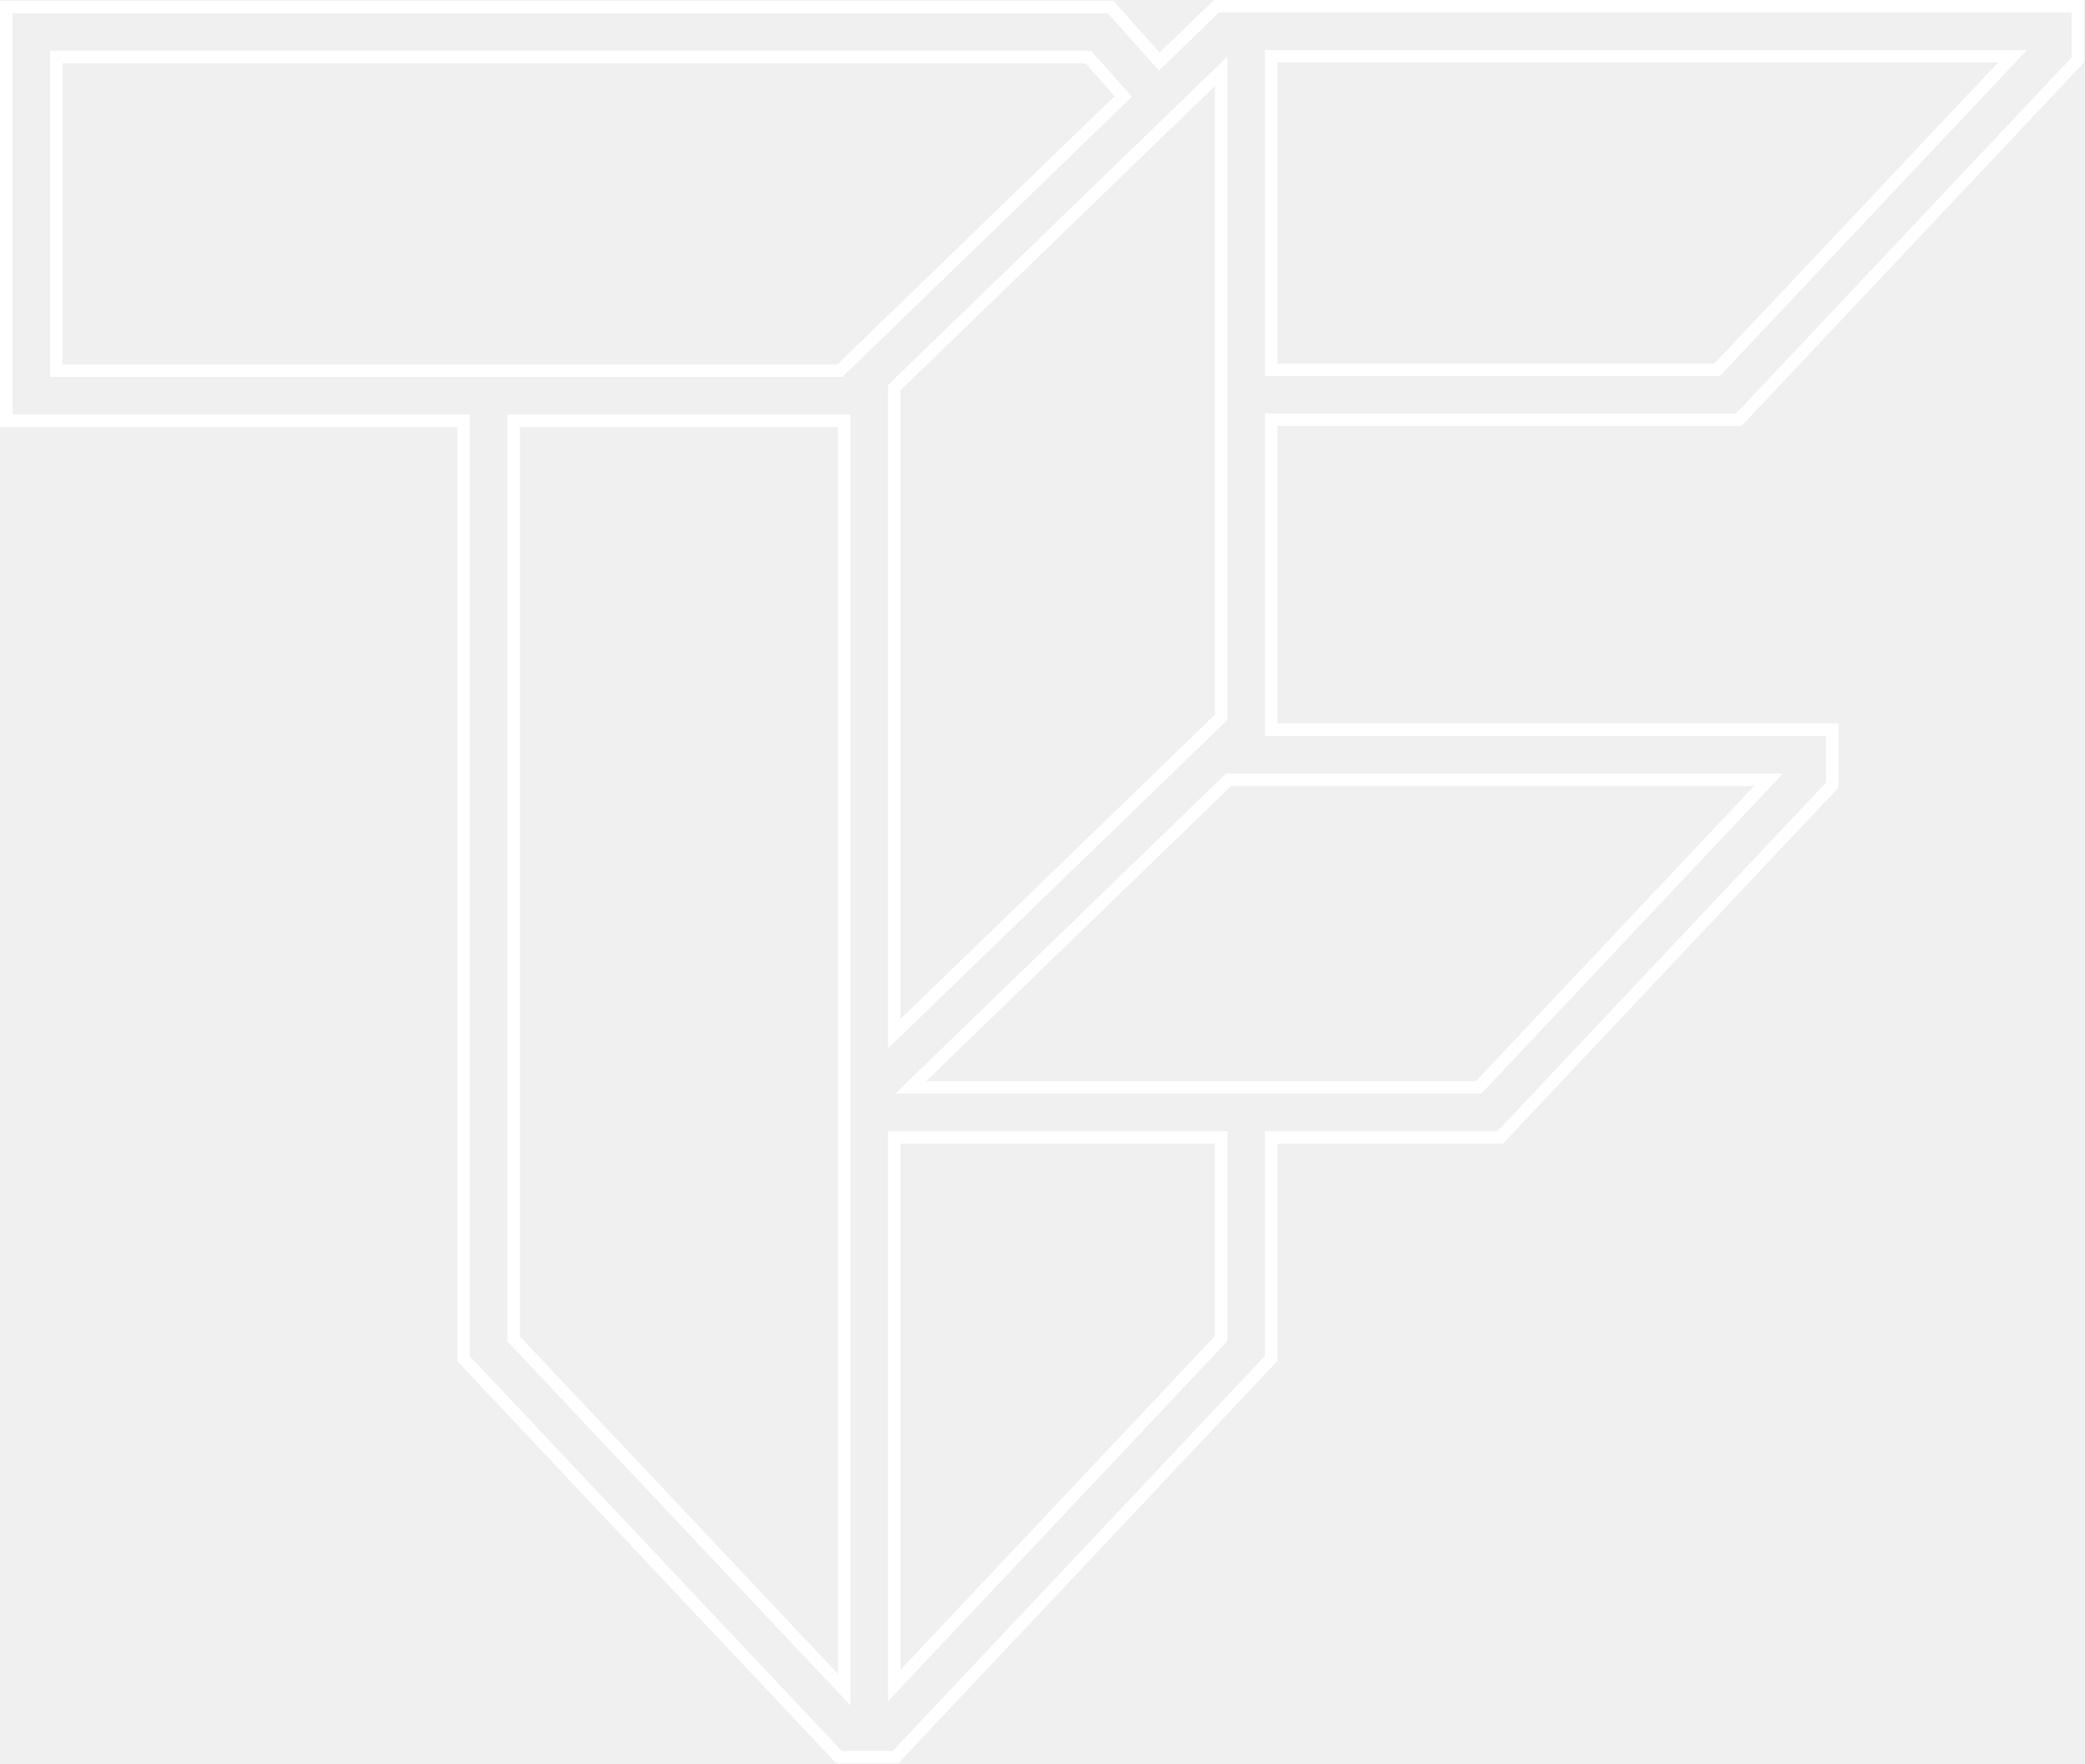
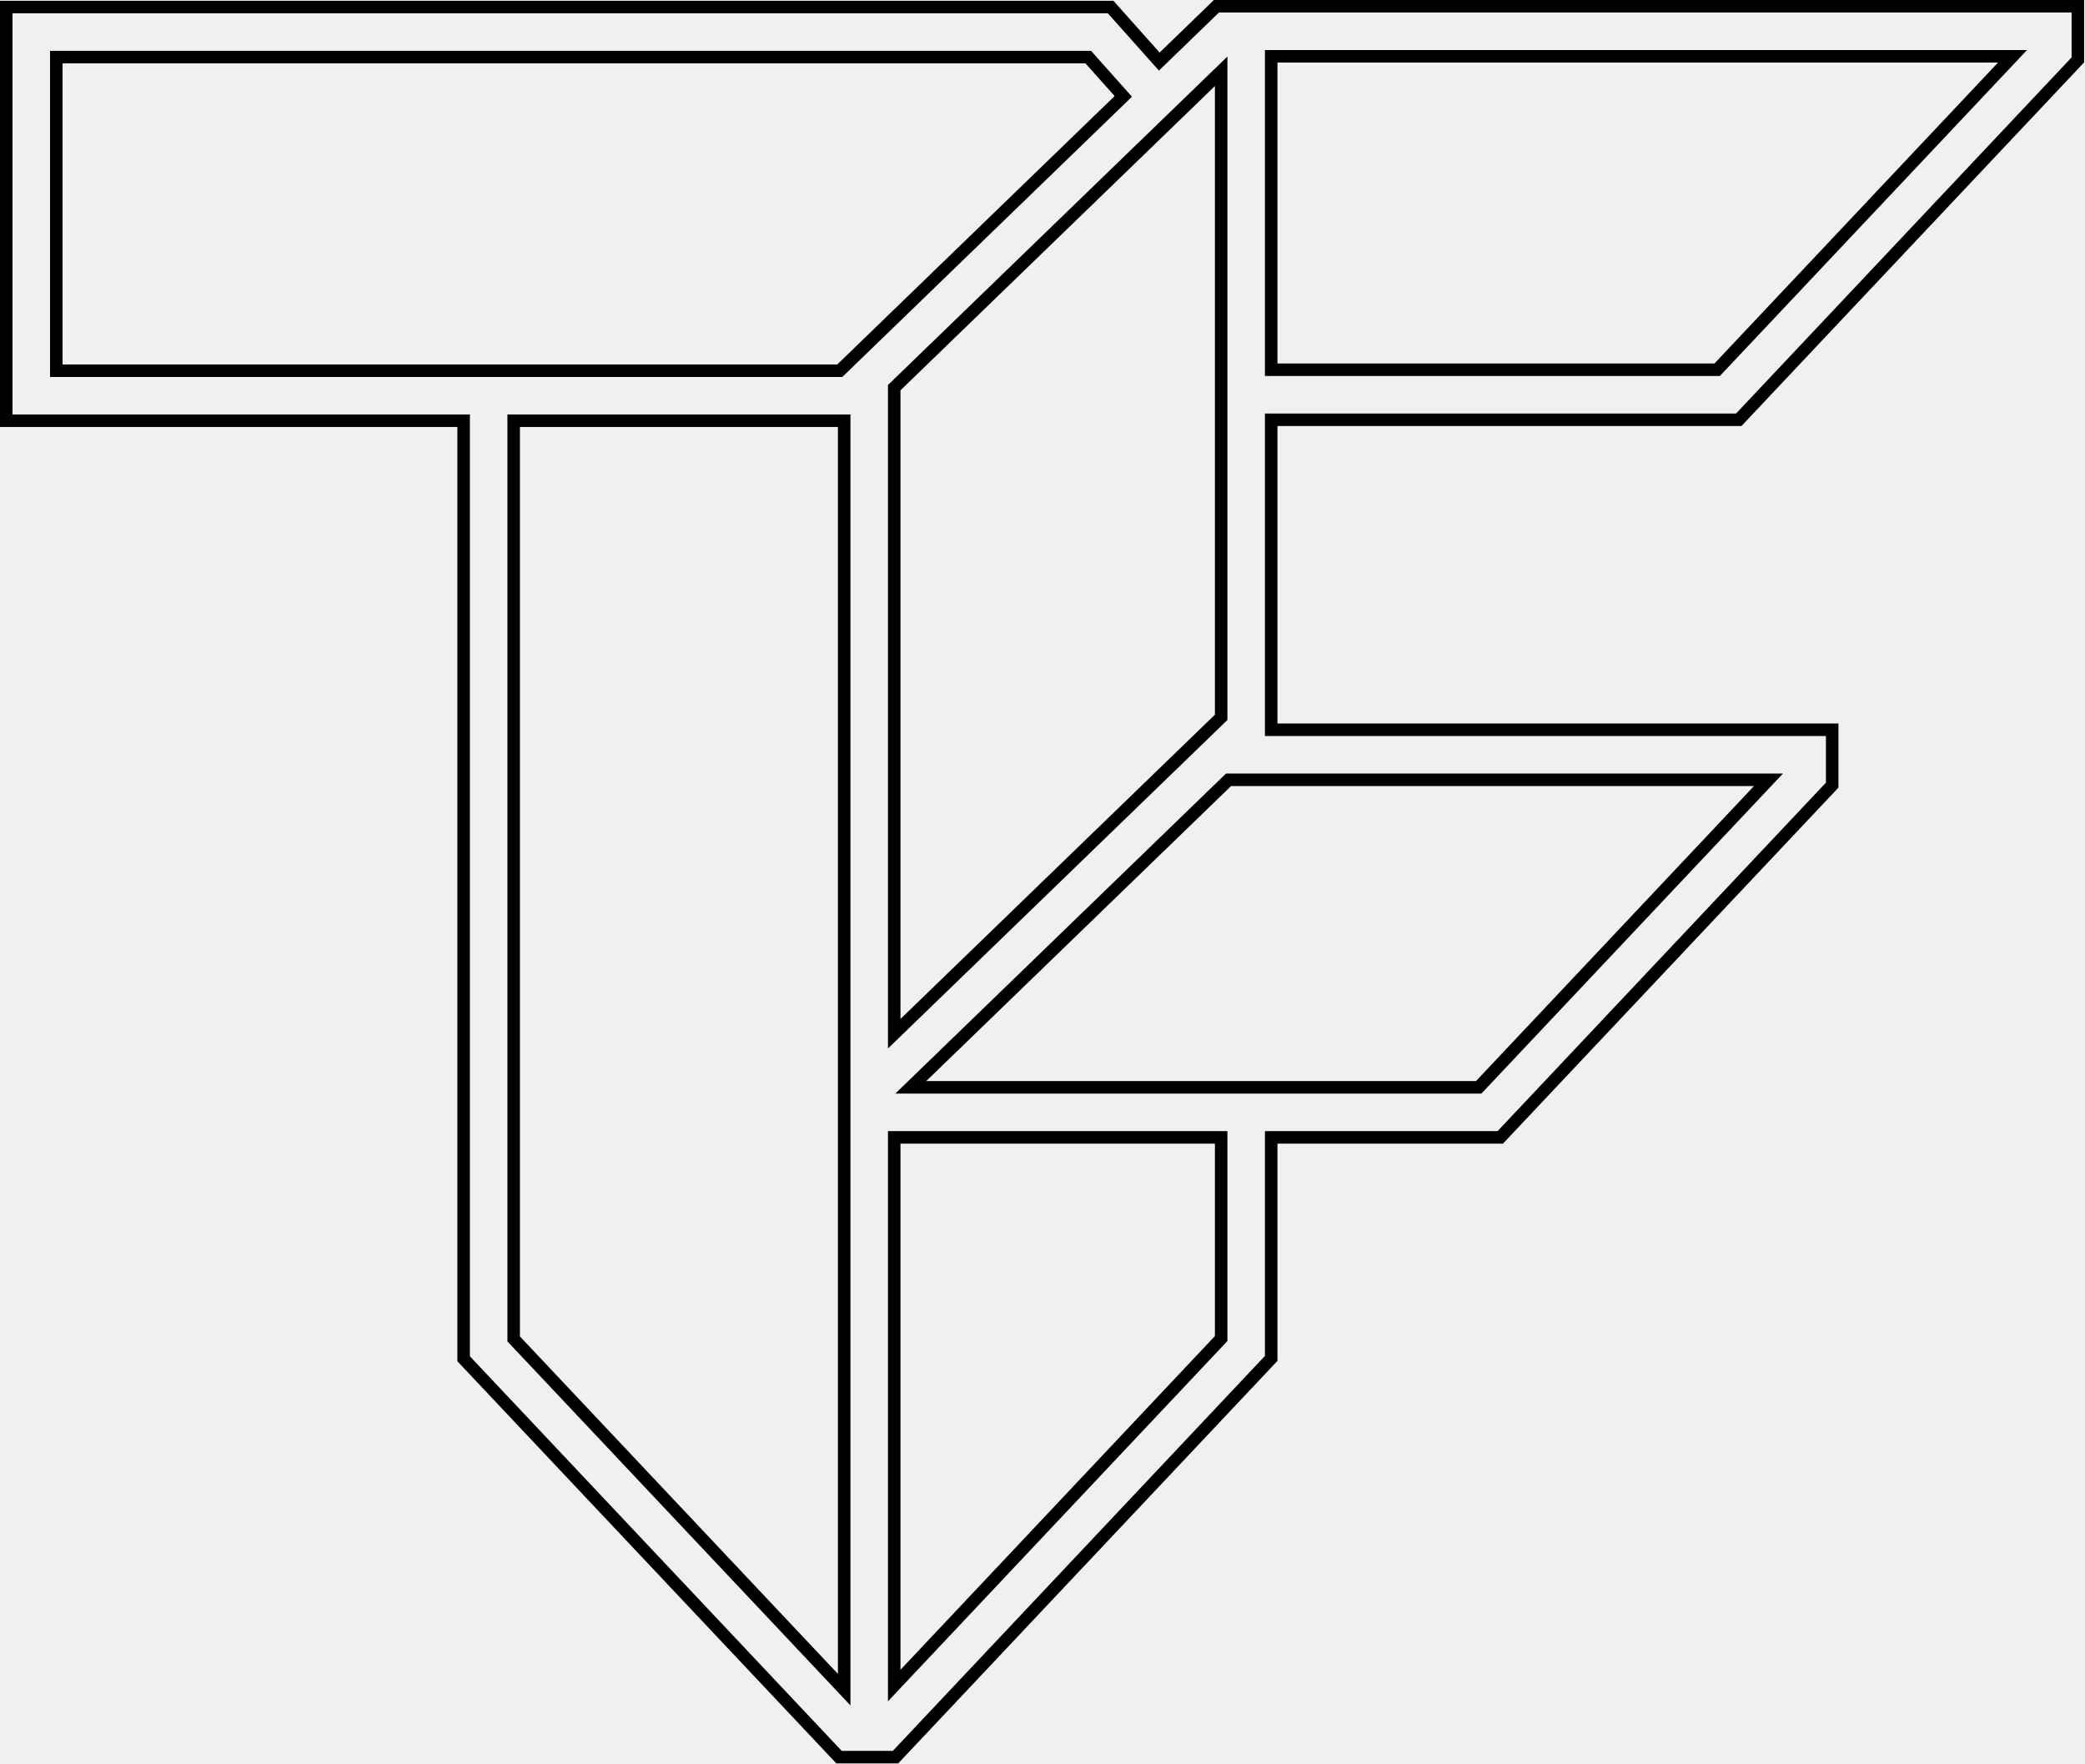
- <svg xmlns="http://www.w3.org/2000/svg" width="1167" height="987" viewBox="0 0 1167 987" fill="#FFFFFF">
-   <path d="M1166.5 34.919L974.717 238.438H715.002V404.938H1029V440.814L841.24 640.062H715.002V761.66L502.739 986.938H468.101L256.002 761.865V238.983H0L0.002 0.438H623.198L649.045 29.41L679.441 0H1166.5V34.919ZM648.674 39.51L620.062 7.438H7.004L7 231.983H263.002V759.086L471.122 979.938H499.717L708.002 758.881V633.062H838.218L1022 438.035V411.938H708.002V231.438H971.694L1159.5 32.14V7H682.272L648.674 39.51ZM476.002 954.495L284.002 750.749V231.983H476.002V954.495ZM687.002 750.546L497.002 952.196V633.062H687.002V750.546ZM291.002 747.971L469.002 936.86V238.983H291.002V747.971ZM504.002 934.56L680.002 747.768V640.062H504.002V934.56ZM829.151 612.062H501.119L686.22 432.938H997.951L829.151 612.062ZM518.419 605.062H826.13L981.736 439.938H689.052L518.419 605.062ZM687.002 402.956L497.002 586.823L497.004 215.487L687.002 31.645V402.956ZM504.004 218.454L504.002 570.308L680.002 399.989V48.159L504.004 218.454ZM633.57 54.124L471.458 210.983H28.012V28.438H610.654L633.57 54.124ZM962.628 210.438H708.002V28H1134.55L962.628 210.438ZM35.012 203.983H468.626L623.872 53.768L607.519 35.438H35.012V203.983ZM715.002 203.438H959.606L1118.33 35H715.002V203.438Z" fill="white" />
+ <svg xmlns="http://www.w3.org/2000/svg" width="1167" height="987" viewBox="0 0 1167 987" fill="#black">
+   <path d="M1166.5 34.919L974.717 238.438H715.002V404.938H1029V440.814L841.24 640.062H715.002V761.66L502.739 986.938H468.101L256.002 761.865V238.983H0L0.002 0.438H623.198L649.045 29.41L679.441 0H1166.5V34.919ZM648.674 39.51L620.062 7.438H7.004L7 231.983H263.002V759.086L471.122 979.938H499.717L708.002 758.881V633.062H838.218L1022 438.035V411.938H708.002V231.438H971.694L1159.5 32.14V7H682.272L648.674 39.51ZM476.002 954.495L284.002 750.749V231.983H476.002V954.495ZM687.002 750.546L497.002 952.196V633.062H687.002V750.546ZM291.002 747.971L469.002 936.86V238.983H291.002V747.971ZM504.002 934.56L680.002 747.768V640.062H504.002V934.56ZM829.151 612.062H501.119L686.22 432.938H997.951L829.151 612.062ZM518.419 605.062H826.13L981.736 439.938H689.052L518.419 605.062ZM687.002 402.956L497.002 586.823L497.004 215.487L687.002 31.645V402.956ZM504.004 218.454L504.002 570.308L680.002 399.989V48.159L504.004 218.454ZM633.57 54.124L471.458 210.983H28.012V28.438H610.654L633.57 54.124ZM962.628 210.438H708.002V28H1134.55L962.628 210.438ZM35.012 203.983H468.626L623.872 53.768L607.519 35.438H35.012V203.983ZM715.002 203.438H959.606L1118.33 35H715.002V203.438Z" fill="black" />
</svg>
